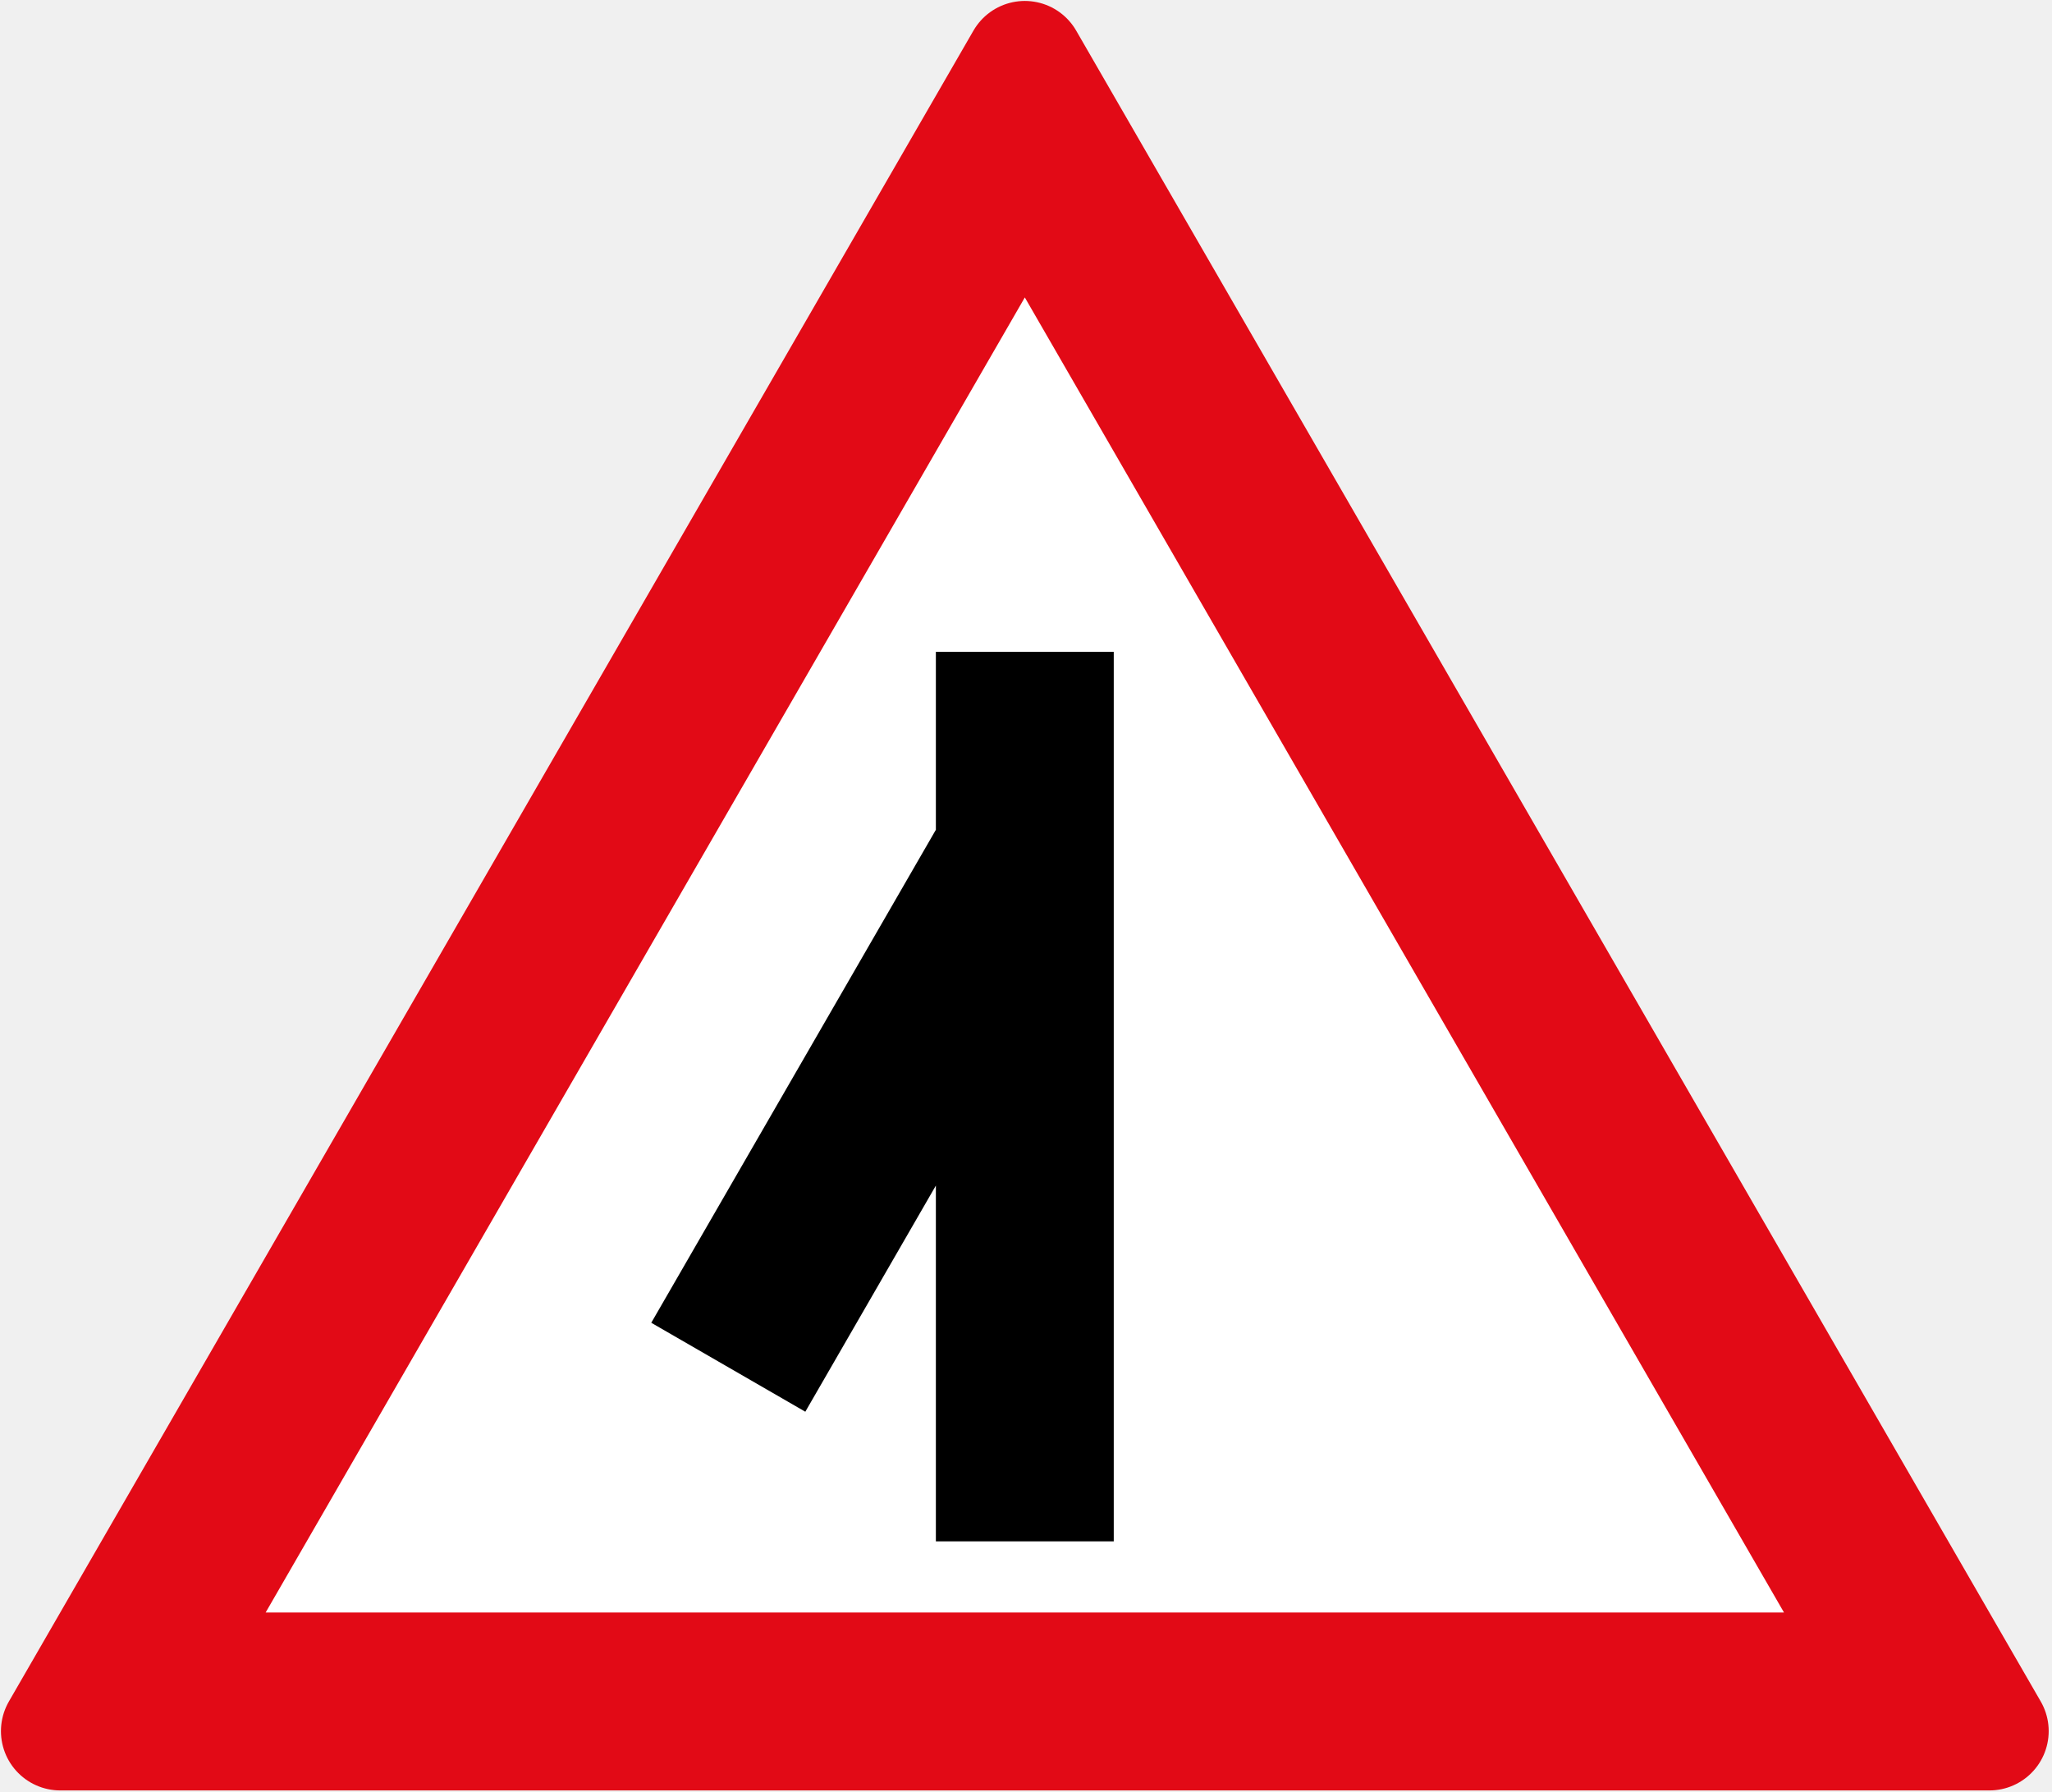
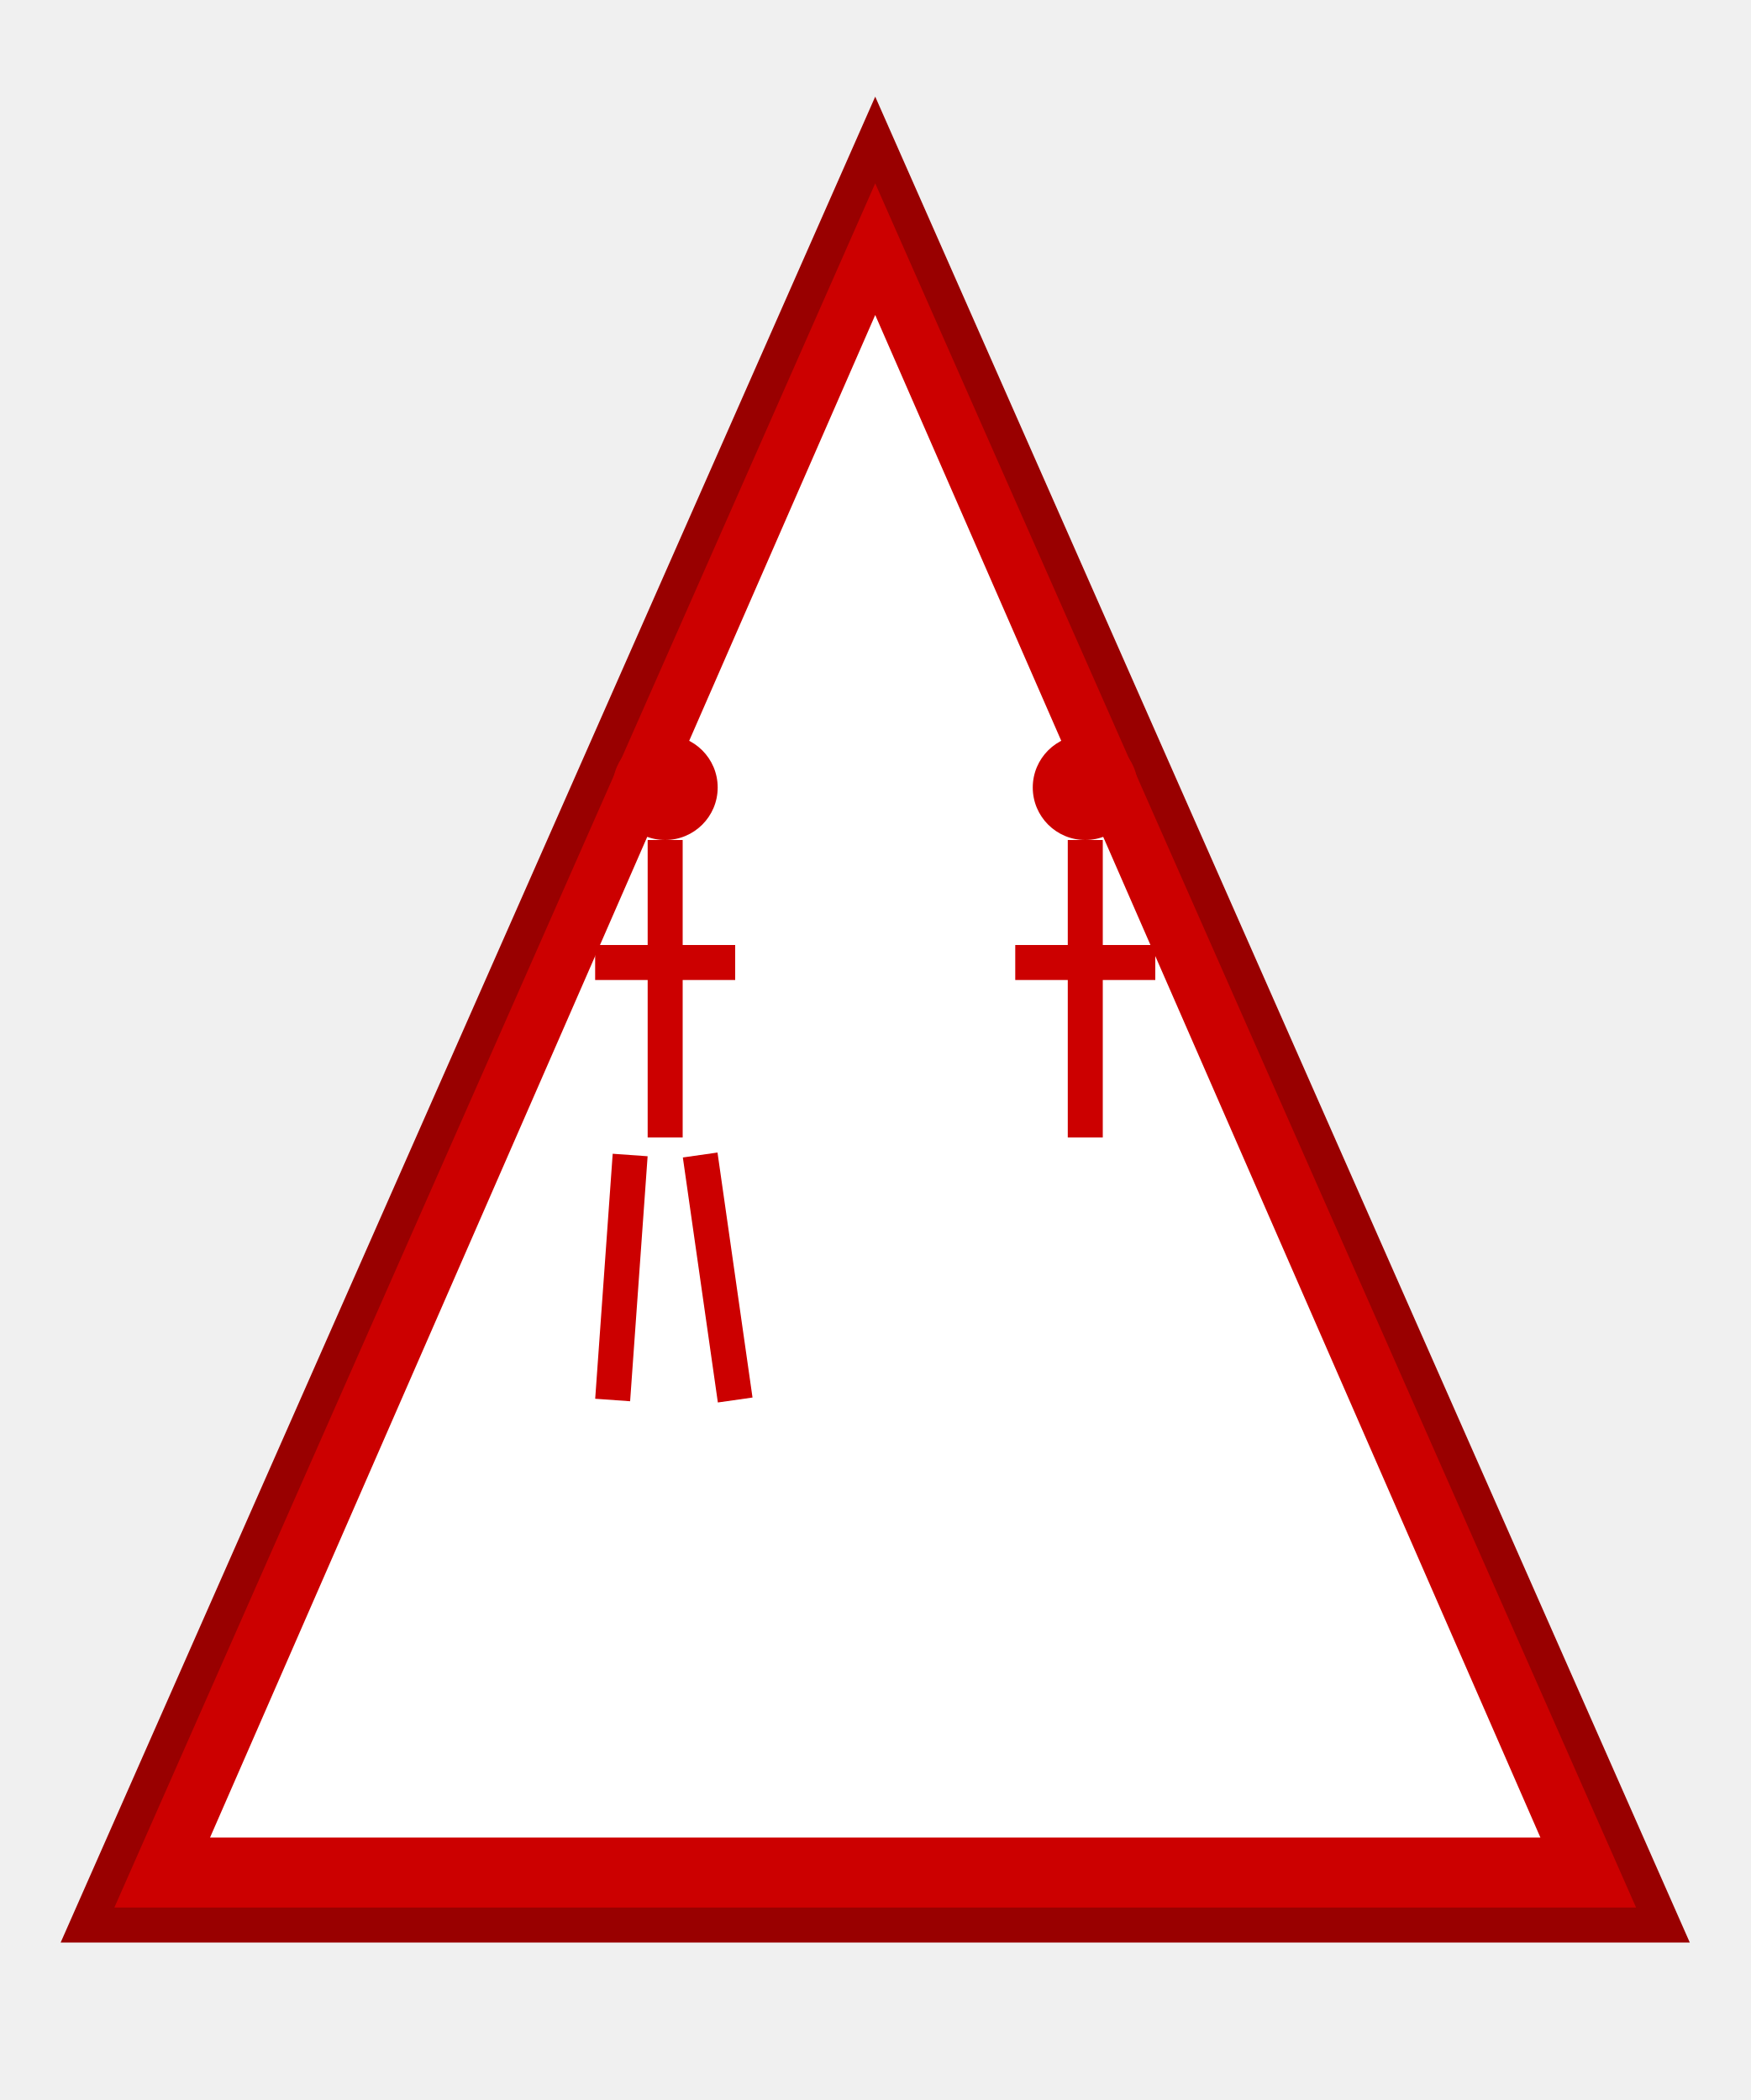
- <svg xmlns="http://www.w3.org/2000/svg" width="865.2" height="755.226" viewBox="0 0 228.917 199.82" version="1.1" id="svg4490">
-   <defs id="defs4484" />
-   <g id="layer1" transform="translate(0,-97.1798)">
-     <path id="path4488" d="M 6.72,290.28 114.326,103.9 221.933,290.28 Z" style="fill:#e20a16;fill-opacity:1;stroke:#e20a16;stroke-width:13.229;stroke-linejoin:round;stroke-miterlimit:4;stroke-dasharray:none;stroke-opacity:1" />
-     <path style="fill:#ffffff;fill-opacity:1;stroke:none;stroke-width:13.229;stroke-linejoin:round;stroke-miterlimit:4;stroke-dasharray:none;stroke-opacity:1" d="m 114.327,130.358 -84.693,146.692 169.386,-3e-5 z" id="rect5050" />
-     <path id="path4488-3" d="m 124.248,269.113 -19.844,2e-5 v -39.688 l -14.565,25.227 -17.185,-9.922 31.75,-54.993 v -19.844 l 19.844,-1e-5 z" style="fill:#000000;fill-opacity:1;stroke:none;stroke-width:5.569;stroke-linejoin:round;stroke-miterlimit:4;stroke-dasharray:none;stroke-opacity:1" />
-   </g>
+ <svg xmlns="http://www.w3.org/2000/svg" viewBox="0 0 100 120">
+   <polygon points="50,8 95,110 5,110" fill="#CC0000" stroke="#990000" stroke-width="2" />
+   <polygon points="50,18 88,105 12,105" fill="white" />
+   <circle cx="38" cy="45" r="3" fill="#CC0000" />
+   <path d="M 38 48 L 38 65" stroke="#CC0000" stroke-width="2" />
+   <path d="M 34 55 L 42 55" stroke="#CC0000" stroke-width="2" />
+   <path d="M 36 66 L 35 80" stroke="#CC0000" stroke-width="2" />
+   <path d="M 40 66 L 42 80" stroke="#CC0000" stroke-width="2" />
+   <circle cx="62" cy="45" r="3" fill="#CC0000" />
+   <path d="M 62 48 L 62 65" stroke="#CC0000" stroke-width="2" />
+   <path d="M 58 55 L 66 55" stroke="#CC0000" stroke-width="2" />
</svg>
